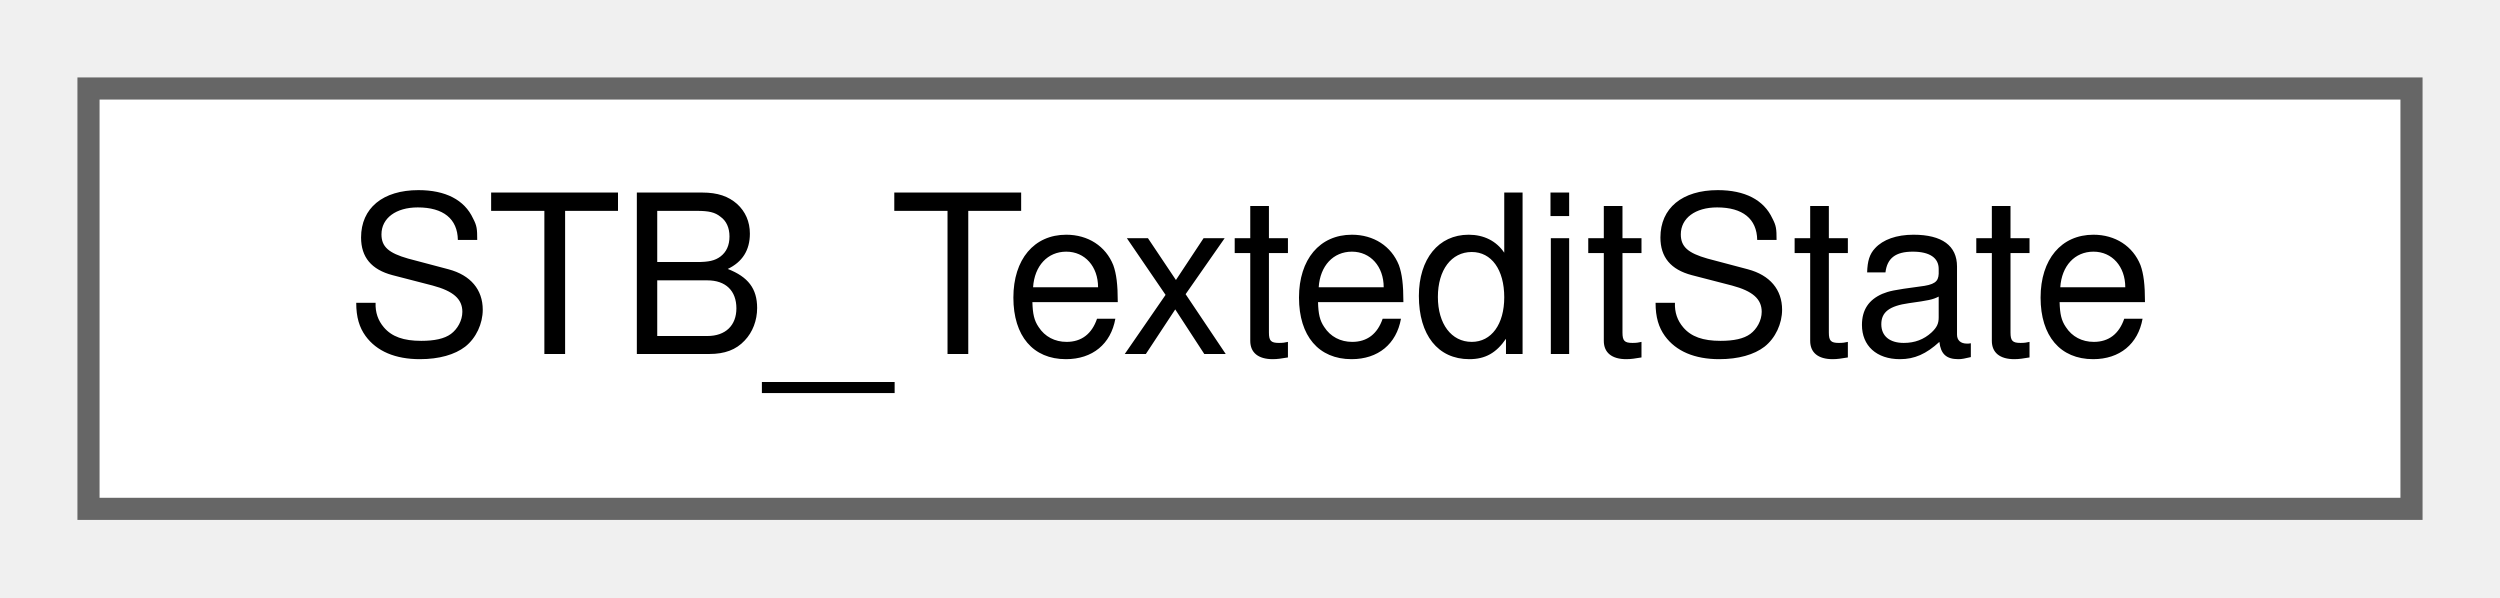
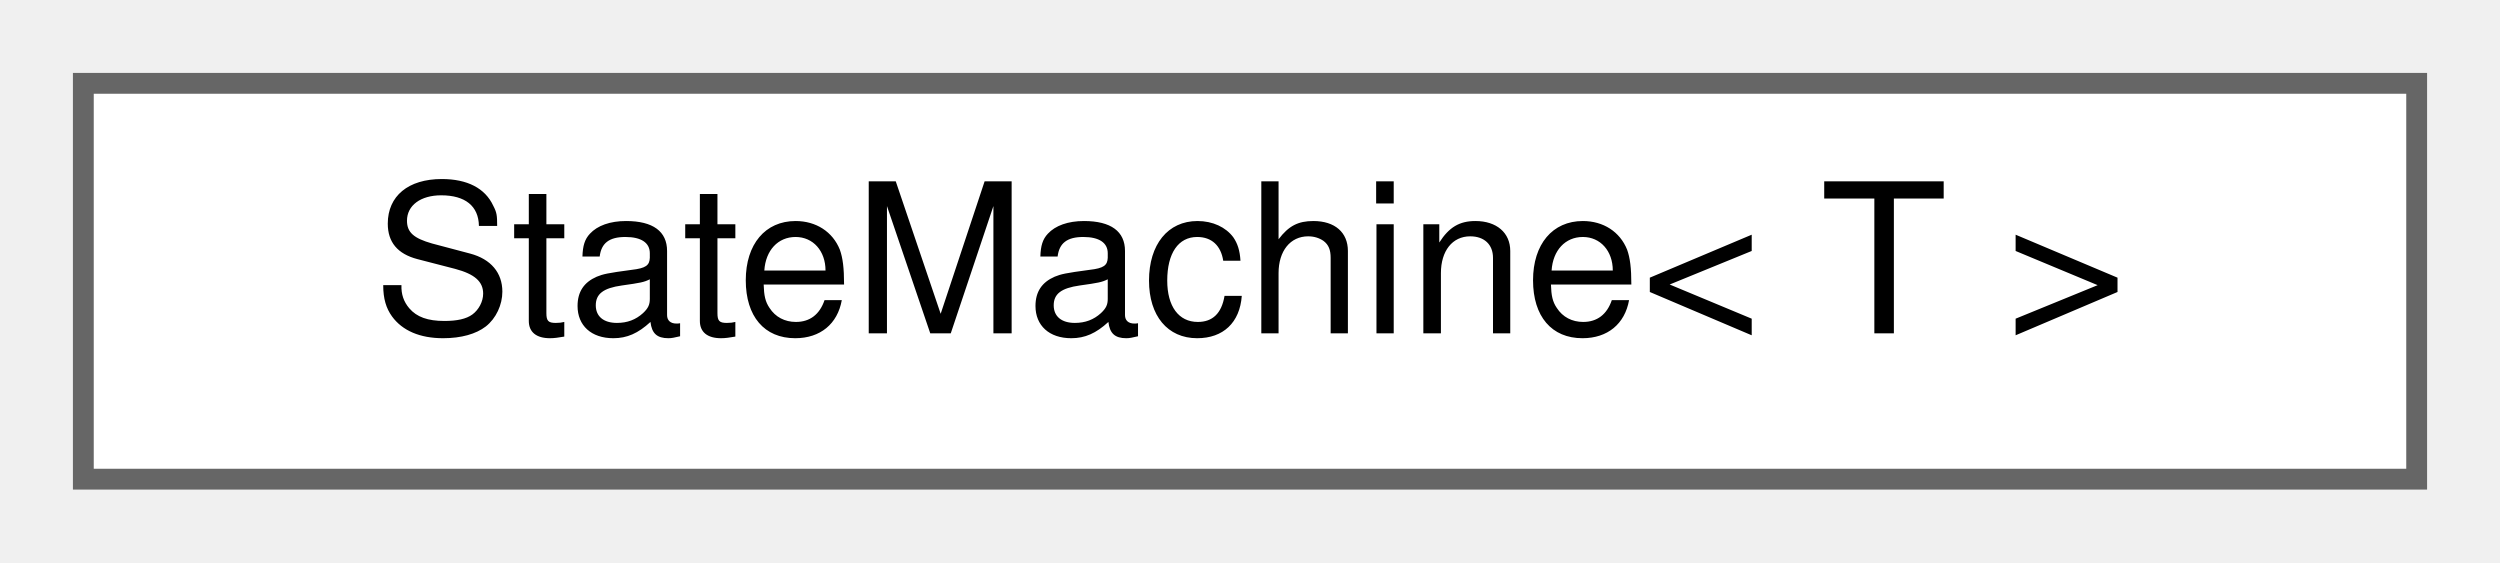
- <svg xmlns="http://www.w3.org/2000/svg" xmlns:xlink="http://www.w3.org/1999/xlink" width="113pt" height="27pt" viewBox="0.00 0.00 113.00 27.00">
+ <svg xmlns="http://www.w3.org/2000/svg" xmlns:xlink="http://www.w3.org/1999/xlink" width="120pt" height="27pt" viewBox="0.00 0.00 120.00 27.00">
  <g id="graph0" class="graph" transform="scale(1 1) rotate(0) translate(4 23)">
    <g id="Node000000" class="node">
      <g id="a_Node000000">
-         <a xlink:href="structSTB__TexteditState.html" target="_top" xlink:title=" ">
-           <polygon fill="white" stroke="#666666" points="105,-19 0,-19 0,0 105,0 105,-19" />
-           <text text-anchor="middle" x="52.5" y="-7" font-family="Helvetica,sans-Serif" font-size="10.00">STB_TexteditState</text>
+         <a xlink:href="classStateMachine.html" target="_top" xlink:title=" ">
+           <polygon fill="white" stroke="#666666" points="112,-19 0,-19 0,0 112,0 112,-19" />
+           <text text-anchor="middle" x="56" y="-7" font-family="Helvetica,sans-Serif" font-size="10.00">StateMachine&lt; T &gt;</text>
        </a>
      </g>
    </g>
  </g>
</svg>
